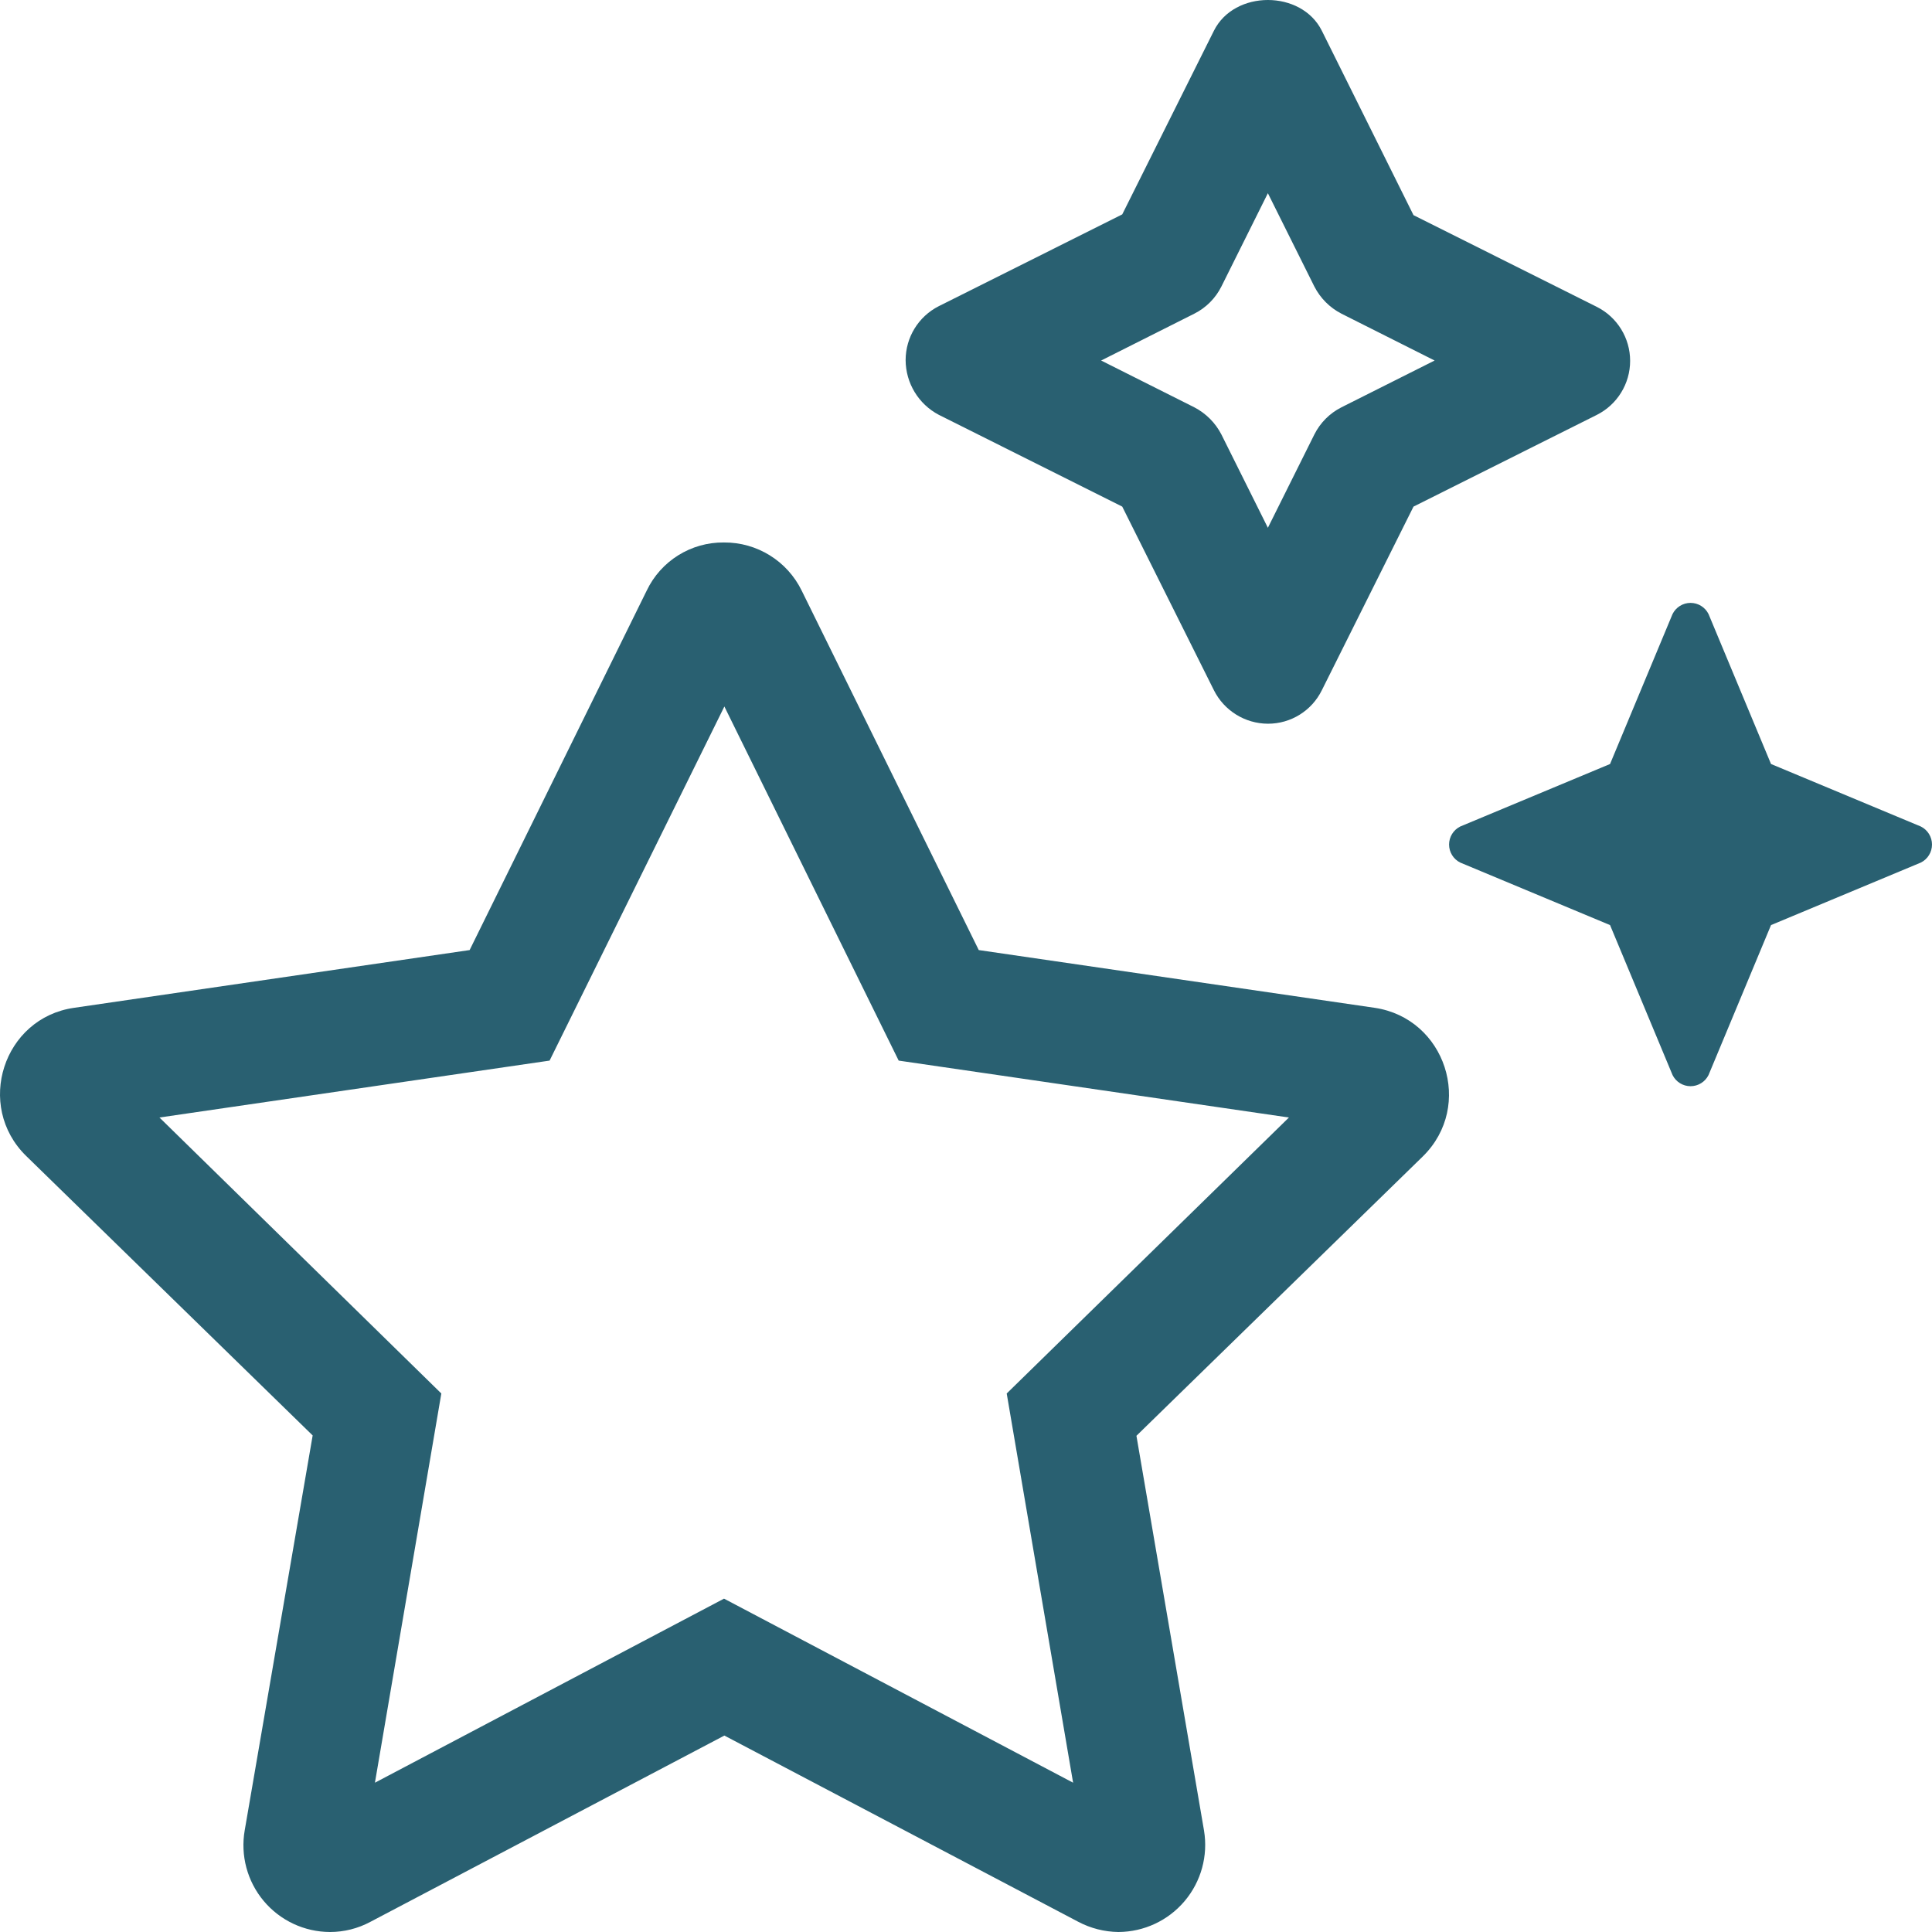
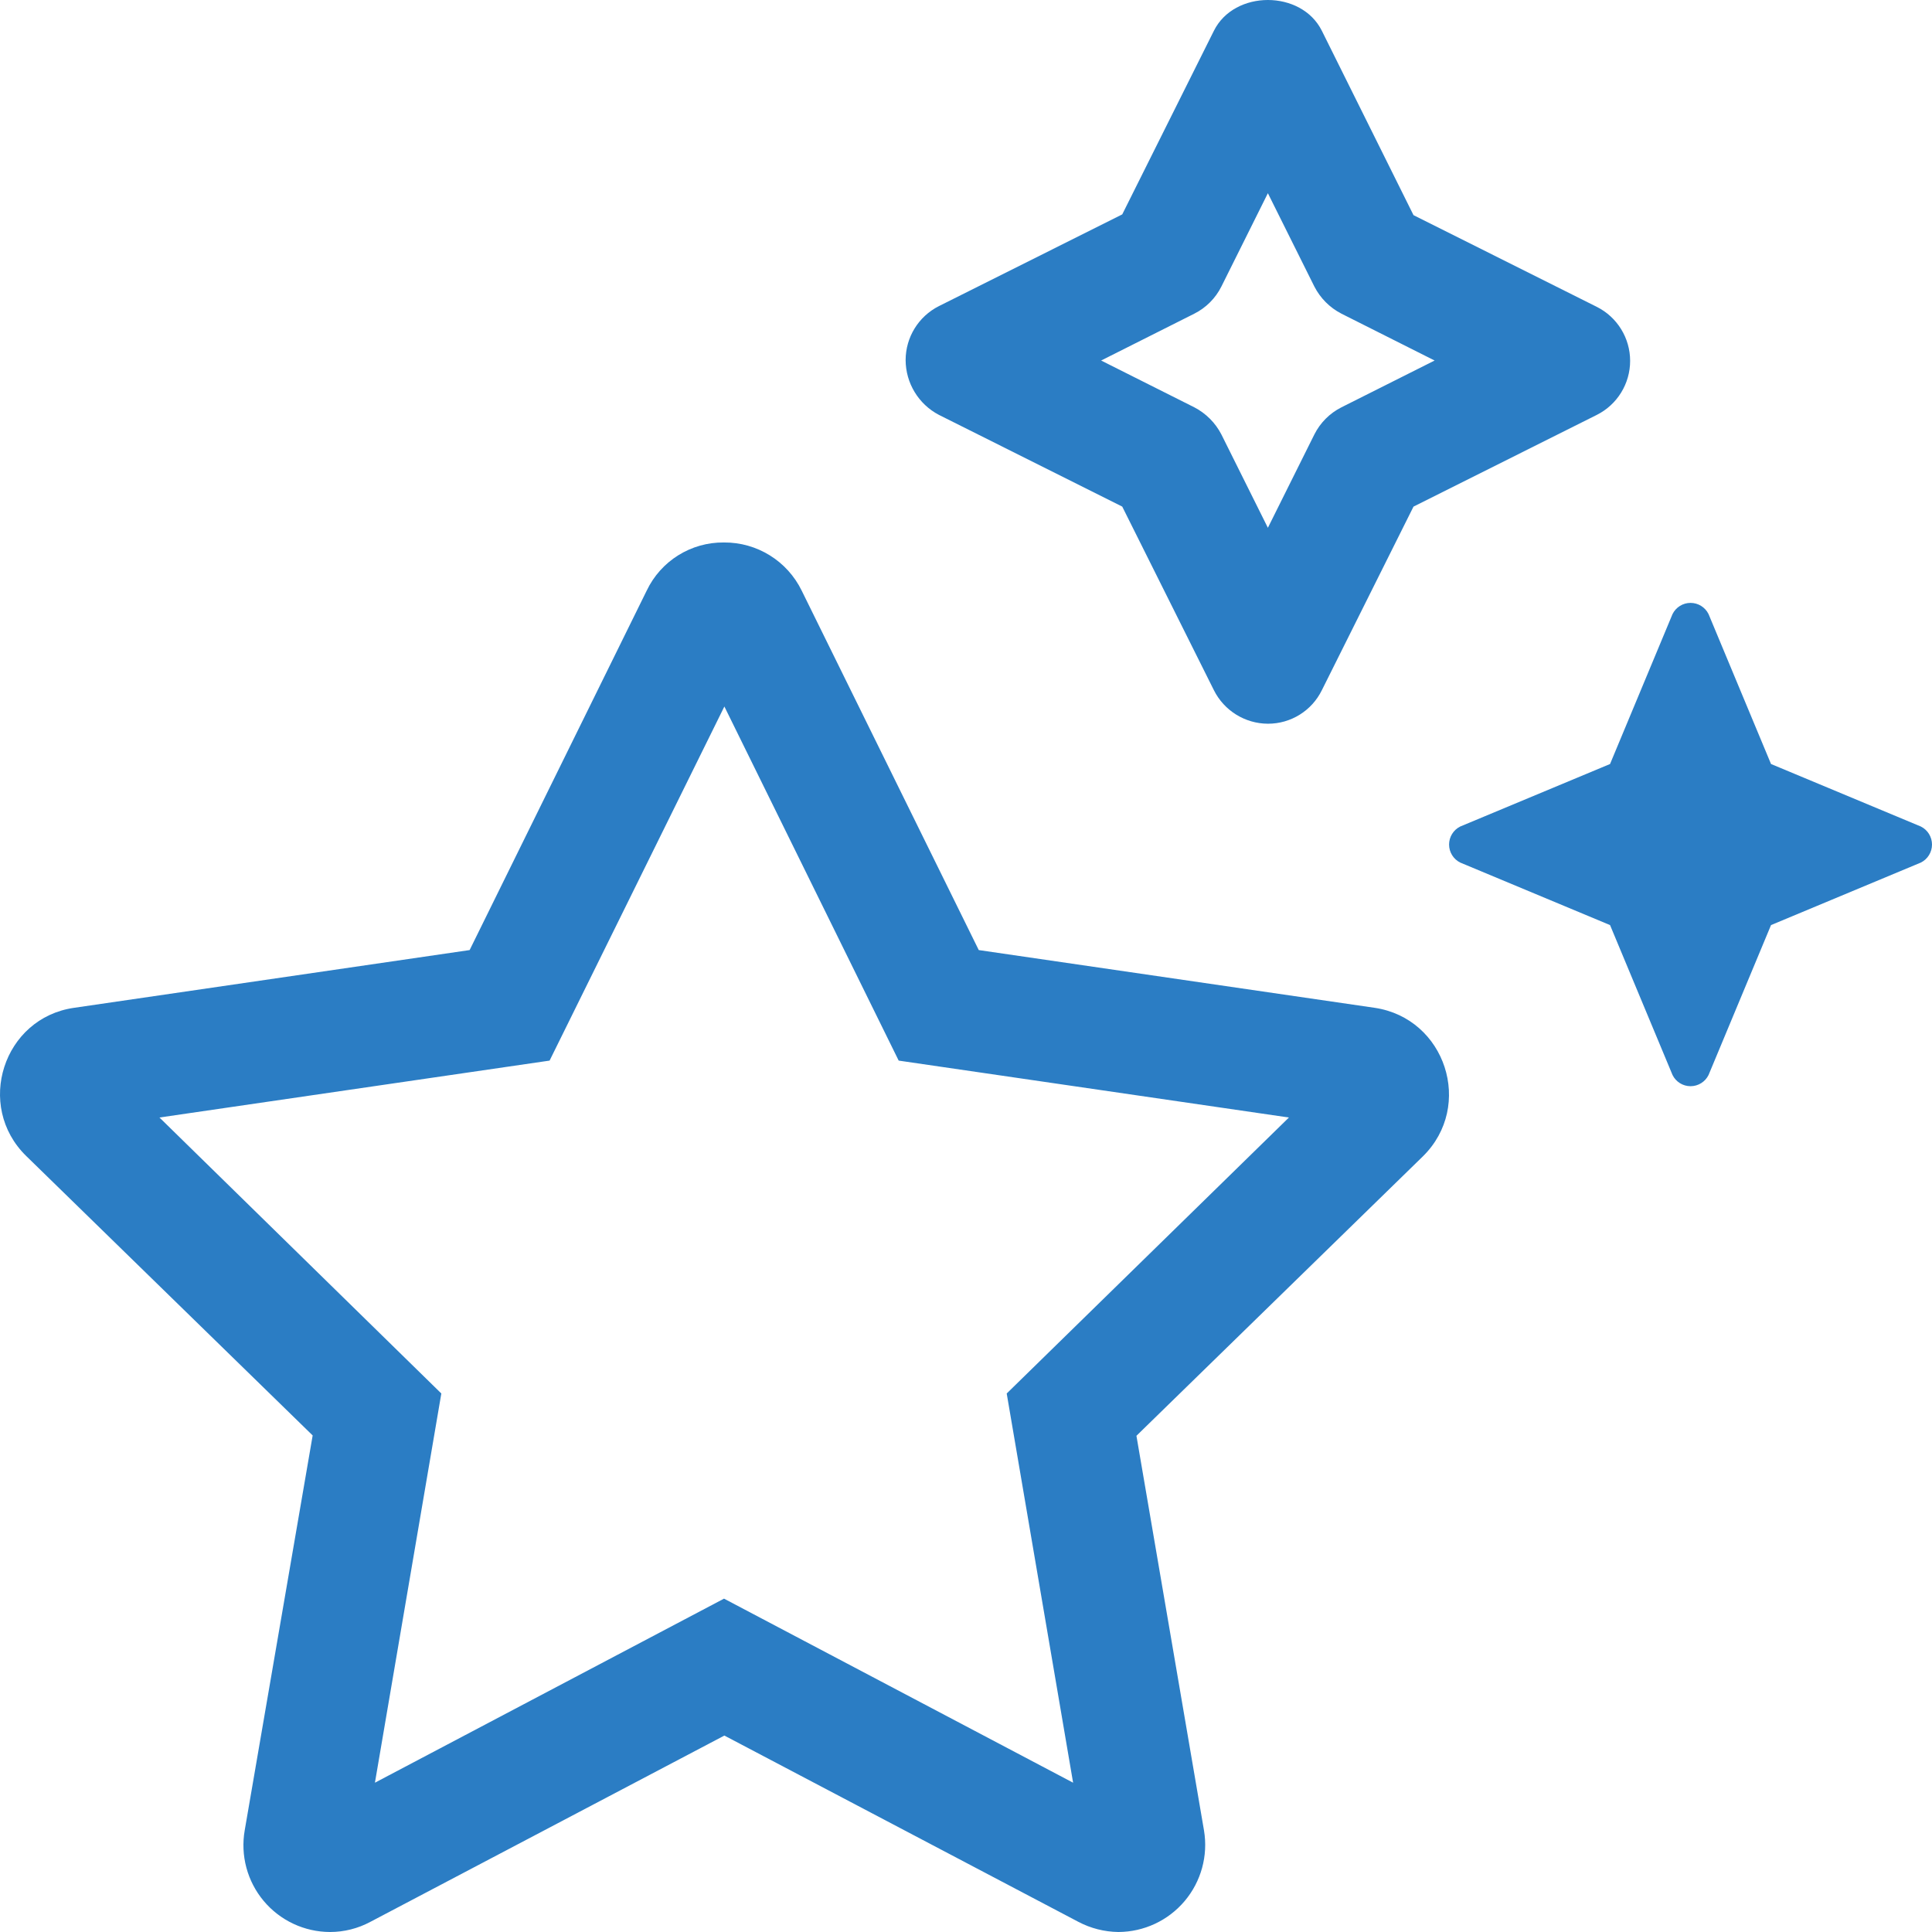
<svg xmlns="http://www.w3.org/2000/svg" focusable="false" data-prefix="fal" data-icon="stars" role="img" viewBox="0 0 512 512" class="svg-inline--fa fa-stars fa-w-16 fa-3x">
-   <path fill="#296071" d="M509.053,219.039l-39.713-16.569-16.559-39.739a5.325,5.325,0,0,0-9.541,0l-16.561,39.739-39.711,16.569a5.339,5.339,0,0,0,0,9.547L426.68,245.157l16.561,39.737a5.324,5.324,0,0,0,9.541,0L469.34,245.157l39.713-16.571a5.339,5.339,0,0,0,0-9.547ZM364.3,267.08,259.381,251.778,212.469,156.549a22.735,22.735,0,0,0-20.596-12.788A22.406,22.406,0,0,0,171.37,156.549l-46.912,95.229L19.632,267.08C.849,269.766-6.652,293.062,6.943,306.349l75.916,74.057L64.857,485.019A23.003,23.003,0,0,0,87.453,512a22.6,22.6,0,0,0,10.689-2.686l93.824-49.371,93.824,49.371A23.383,23.383,0,0,0,296.386,512a23.095,23.095,0,0,0,22.69-26.887l-17.909-104.613,75.916-74.057C390.679,293.062,383.084,269.875,364.3,267.08ZM266.788,369.289l17.596,103.146-92.512-48.778L99.361,472.434l17.596-103.146L42.26,296.153l103.388-15.083,46.318-93.84,46.193,93.84L341.579,296.153ZM423.188,81.33,374.594,57.017,350.312,8.173c-5.406-10.898-23.219-10.898-28.625,0L297.406,56.814,248.812,81.127A16.047,16.047,0,0,0,240,95.433a16.463,16.463,0,0,0,8.812,14.509L297.406,134.255,321.688,182.896A16.071,16.071,0,0,0,336,191.792a15.874,15.874,0,0,0,14.312-8.896L374.594,134.255l48.594-24.313a16.018,16.018,0,0,0,0-28.612ZM355.5,107.941a16.193,16.193,0,0,0-7.188,7.208L336,139.868l-12.312-24.719a16.757,16.757,0,0,0-7.188-7.208L291.812,95.542,316.5,83.128a16.116,16.116,0,0,0,7.188-7.208L336,51.201l12.312,24.719a16.592,16.592,0,0,0,7.188,7.208l24.688,12.414Z" class="" />
+   <path fill="#2b7dc4" d="M509.053,219.039l-39.713-16.569-16.559-39.739a5.325,5.325,0,0,0-9.541,0l-16.561,39.739-39.711,16.569a5.339,5.339,0,0,0,0,9.547L426.68,245.157l16.561,39.737a5.324,5.324,0,0,0,9.541,0L469.34,245.157l39.713-16.571a5.339,5.339,0,0,0,0-9.547ZM364.3,267.08,259.381,251.778,212.469,156.549a22.735,22.735,0,0,0-20.596-12.788A22.406,22.406,0,0,0,171.37,156.549l-46.912,95.229L19.632,267.08C.849,269.766-6.652,293.062,6.943,306.349l75.916,74.057L64.857,485.019A23.003,23.003,0,0,0,87.453,512a22.6,22.6,0,0,0,10.689-2.686l93.824-49.371,93.824,49.371A23.383,23.383,0,0,0,296.386,512a23.095,23.095,0,0,0,22.69-26.887l-17.909-104.613,75.916-74.057C390.679,293.062,383.084,269.875,364.3,267.08ZM266.788,369.289l17.596,103.146-92.512-48.778L99.361,472.434l17.596-103.146L42.26,296.153l103.388-15.083,46.318-93.84,46.193,93.84L341.579,296.153ZM423.188,81.33,374.594,57.017,350.312,8.173c-5.406-10.898-23.219-10.898-28.625,0L297.406,56.814,248.812,81.127A16.047,16.047,0,0,0,240,95.433a16.463,16.463,0,0,0,8.812,14.509L297.406,134.255,321.688,182.896A16.071,16.071,0,0,0,336,191.792a15.874,15.874,0,0,0,14.312-8.896L374.594,134.255l48.594-24.313a16.018,16.018,0,0,0,0-28.612ZM355.5,107.941a16.193,16.193,0,0,0-7.188,7.208L336,139.868l-12.312-24.719a16.757,16.757,0,0,0-7.188-7.208L291.812,95.542,316.5,83.128a16.116,16.116,0,0,0,7.188-7.208L336,51.201l12.312,24.719a16.592,16.592,0,0,0,7.188,7.208l24.688,12.414Z" class="" />
</svg>
